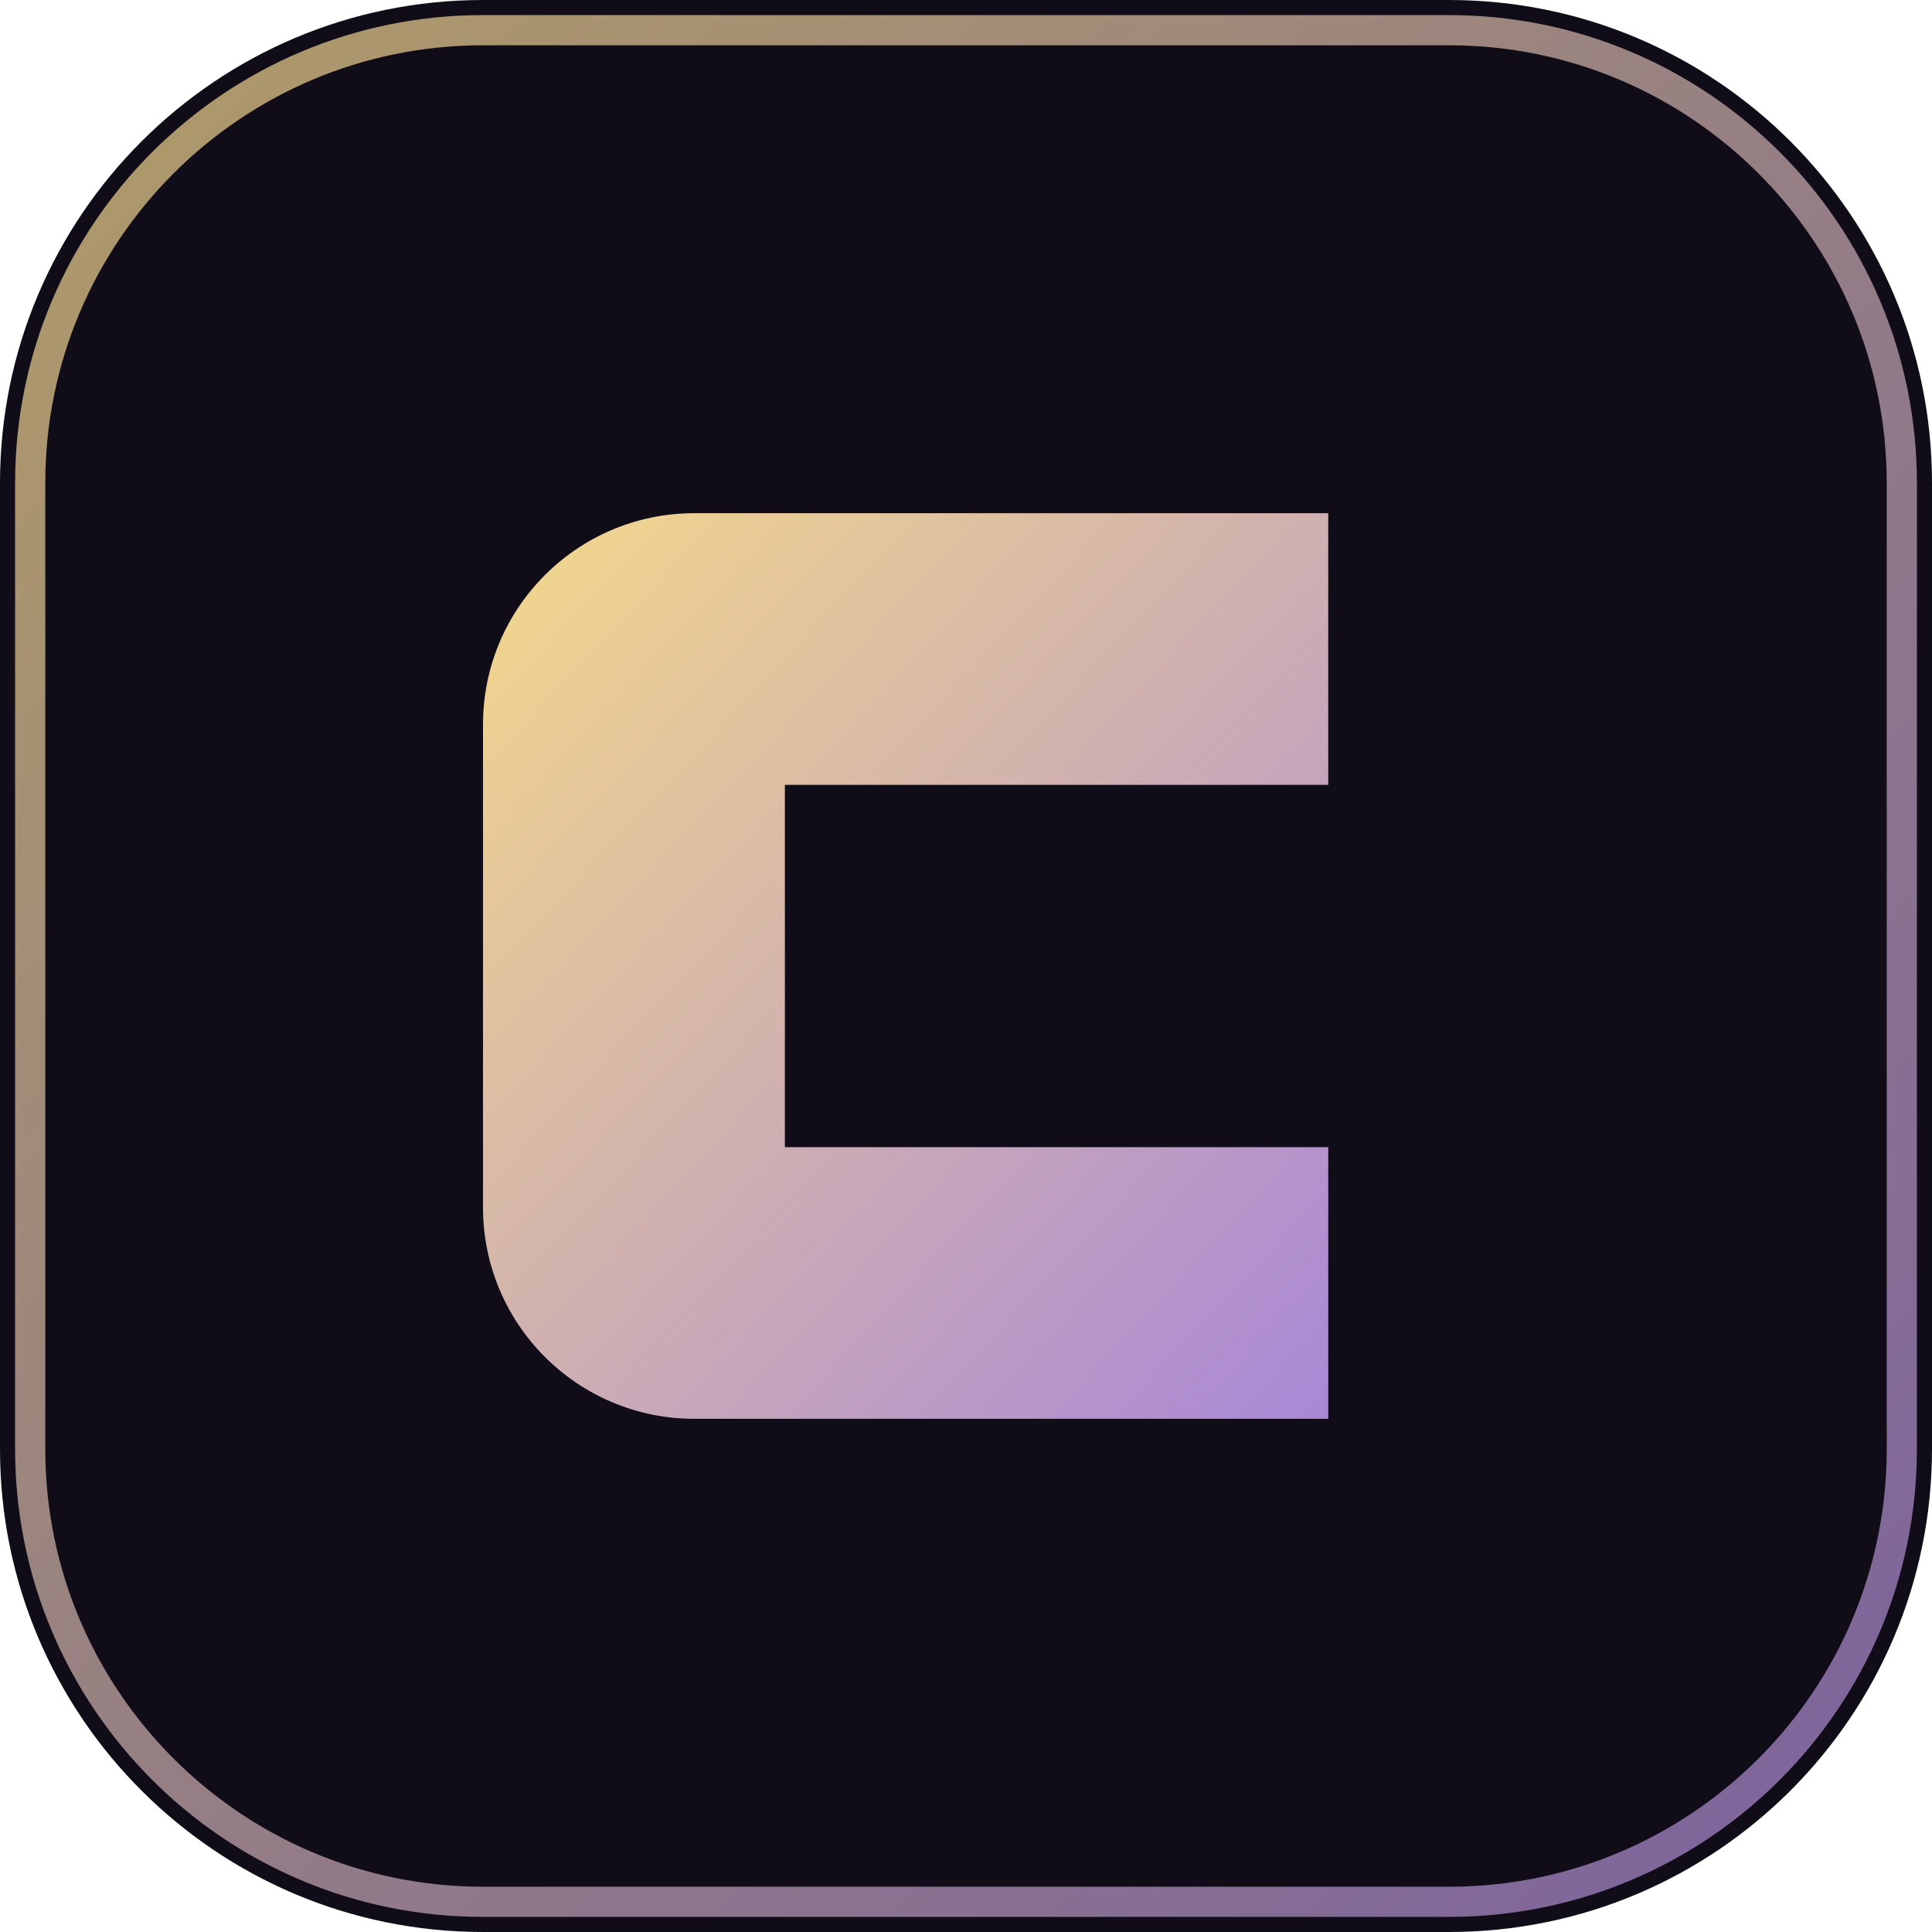
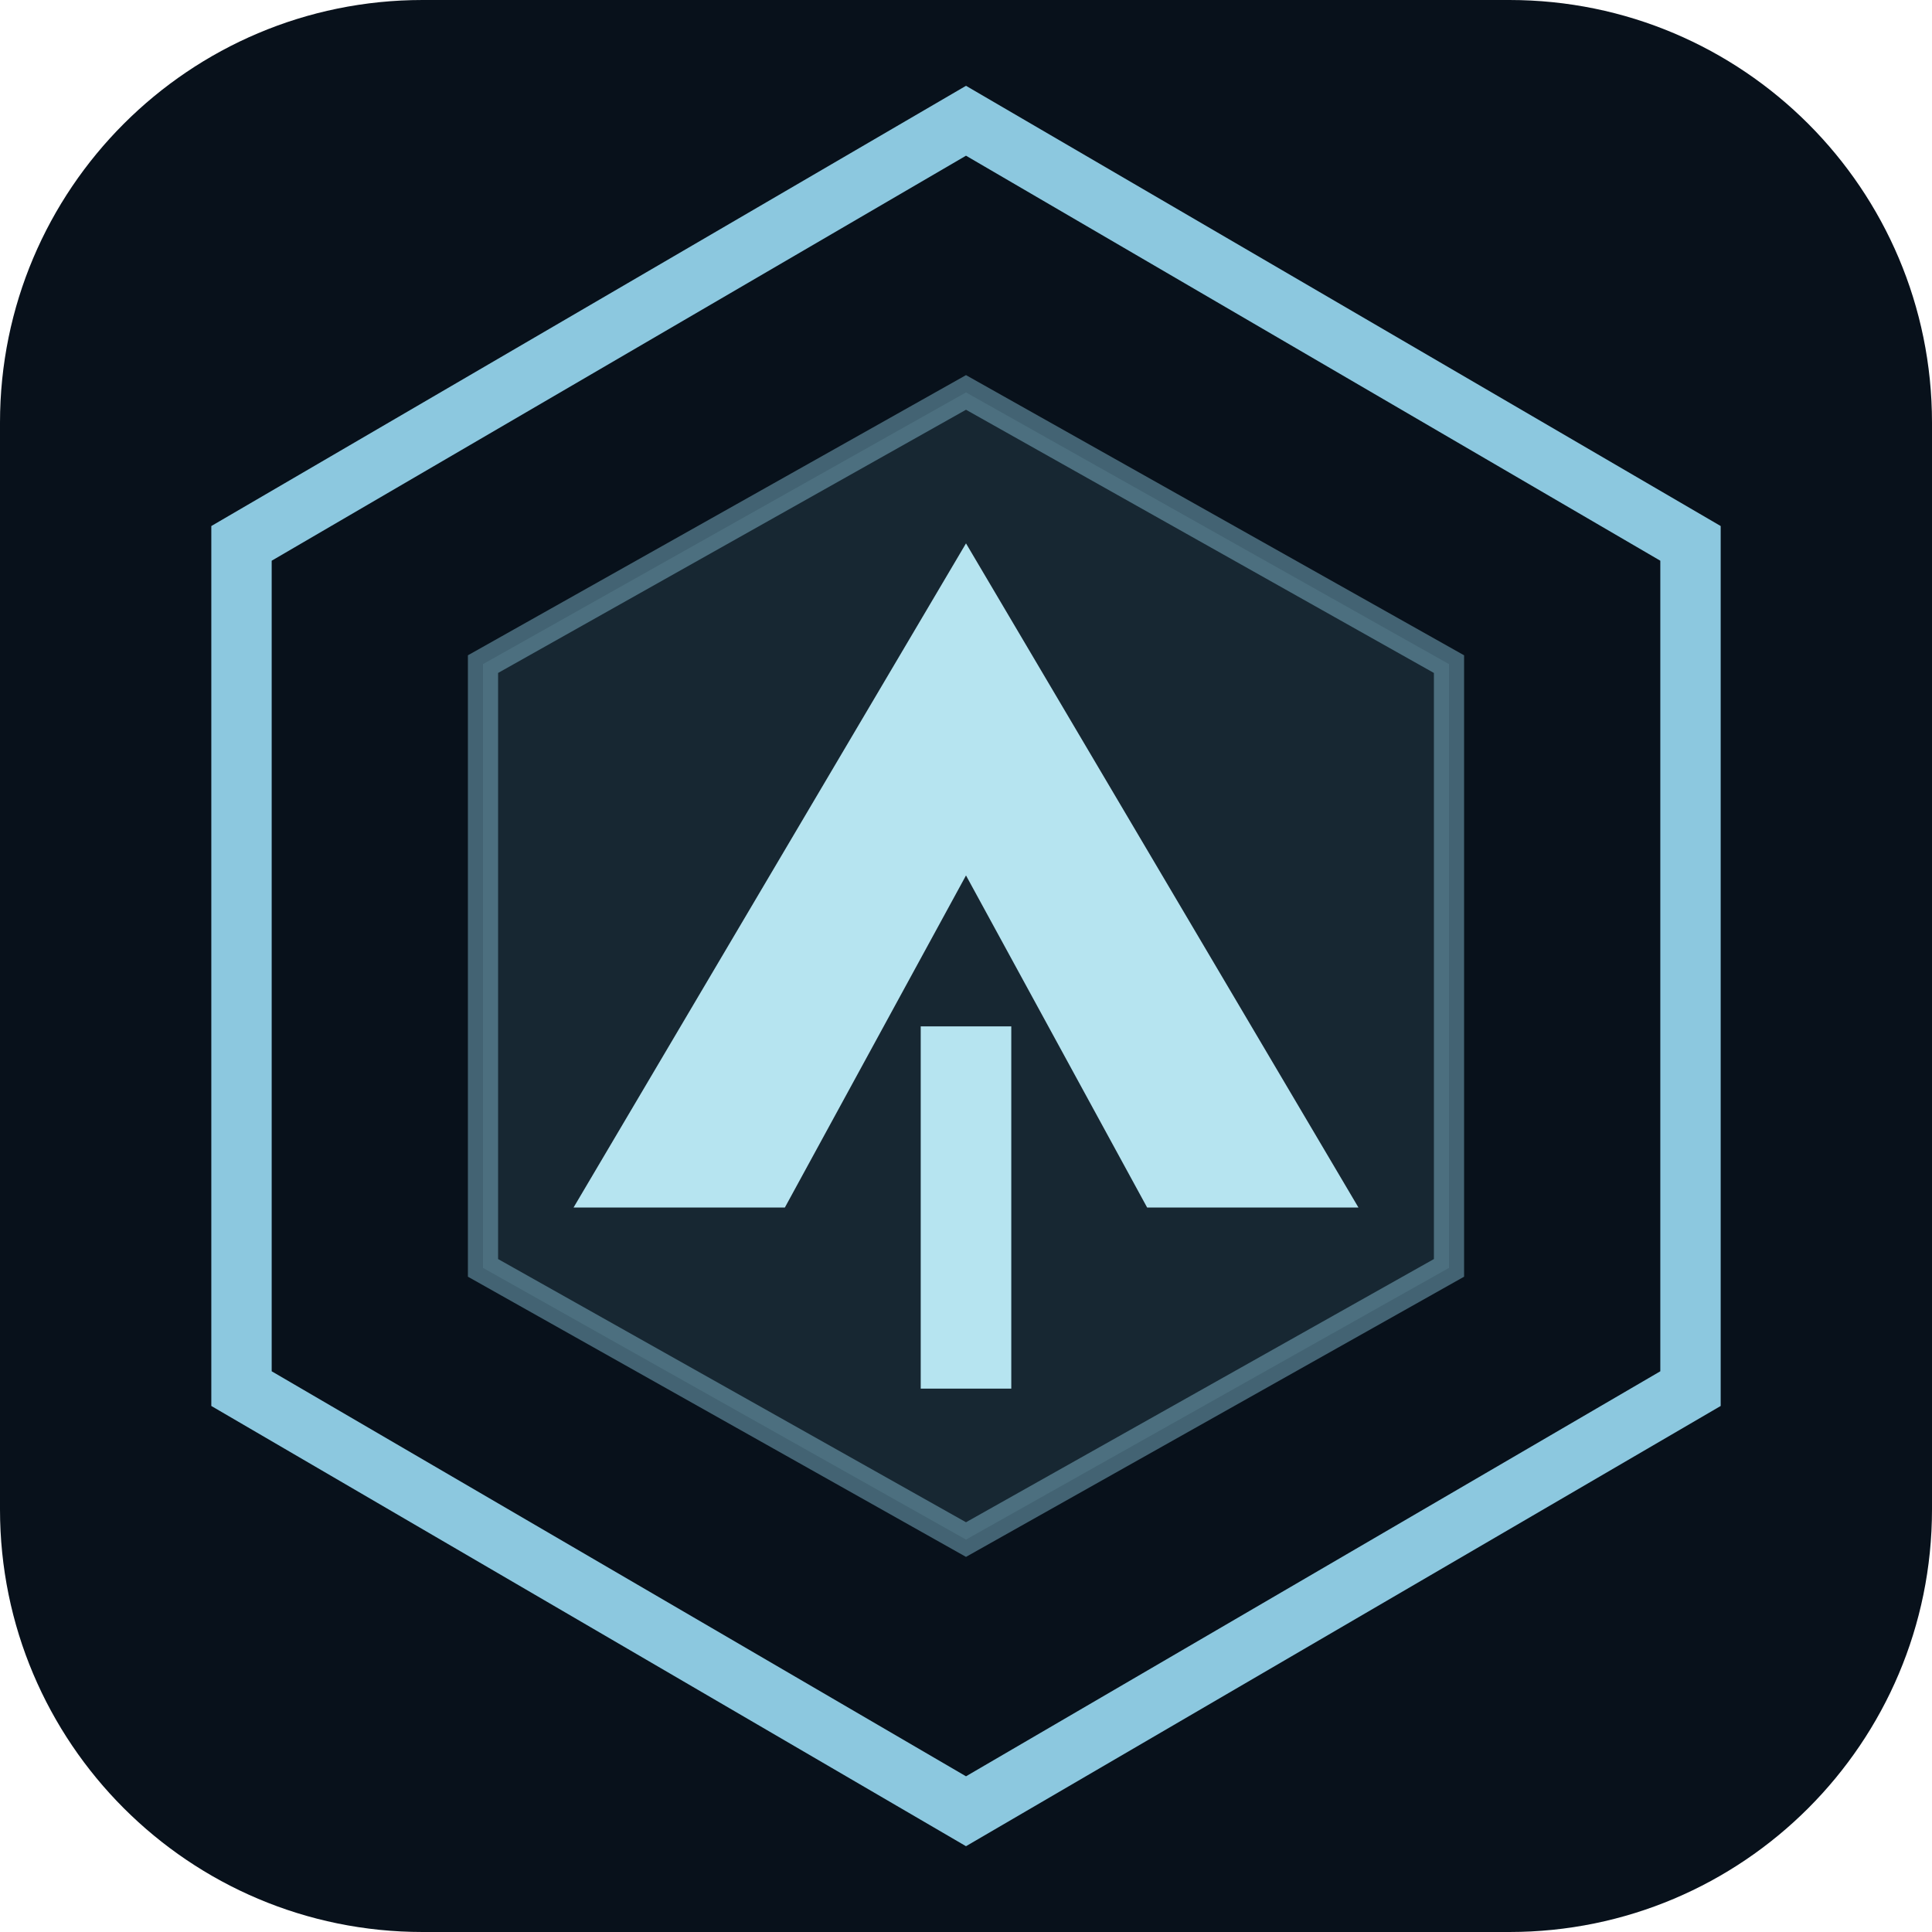
<svg xmlns="http://www.w3.org/2000/svg" viewBox="0 0 64 64">
-   <defs>
-     <linearGradient id="g" x1="0" y1="0" x2="1" y2="1">
-       <stop stop-color="#f5d98a" />
-       <stop offset="1" stop-color="#a987d7" />
-     </linearGradient>
-   </defs>
-   <rect width="64" height="64" rx="16" fill="#100d19" />
-   <rect x="1" y="1" width="62" height="62" rx="15" fill="none" stroke="url(#g)" stroke-opacity=".7" />
-   <path d="M44 17H23a7 7 0 0 0-7 7v16a7 7 0 0 0 7 7h21v-9H26v-12h18z" fill="url(#g)" />
+   <rect width="64" height="64" rx="14" fill="#08111b" />
+   <path d="M32 4 56 18v28L32 60 8 46V18L32 4Z" fill="none" stroke="#8cc8df" stroke-width="2" />
+   <path d="M32 13 48 22v20l-16 9-16-9V22l16-9Z" fill="#8cc8df" fill-opacity=".12" stroke="#8cc8df" stroke-opacity=".45" />
+   <path d="m19 40 13-22 13 22h-7l-6-11-6 11h-7Z" fill="#b6e4f0" />
+   <path d="M32 34v12" stroke="#b6e4f0" stroke-width="3" />
</svg>
